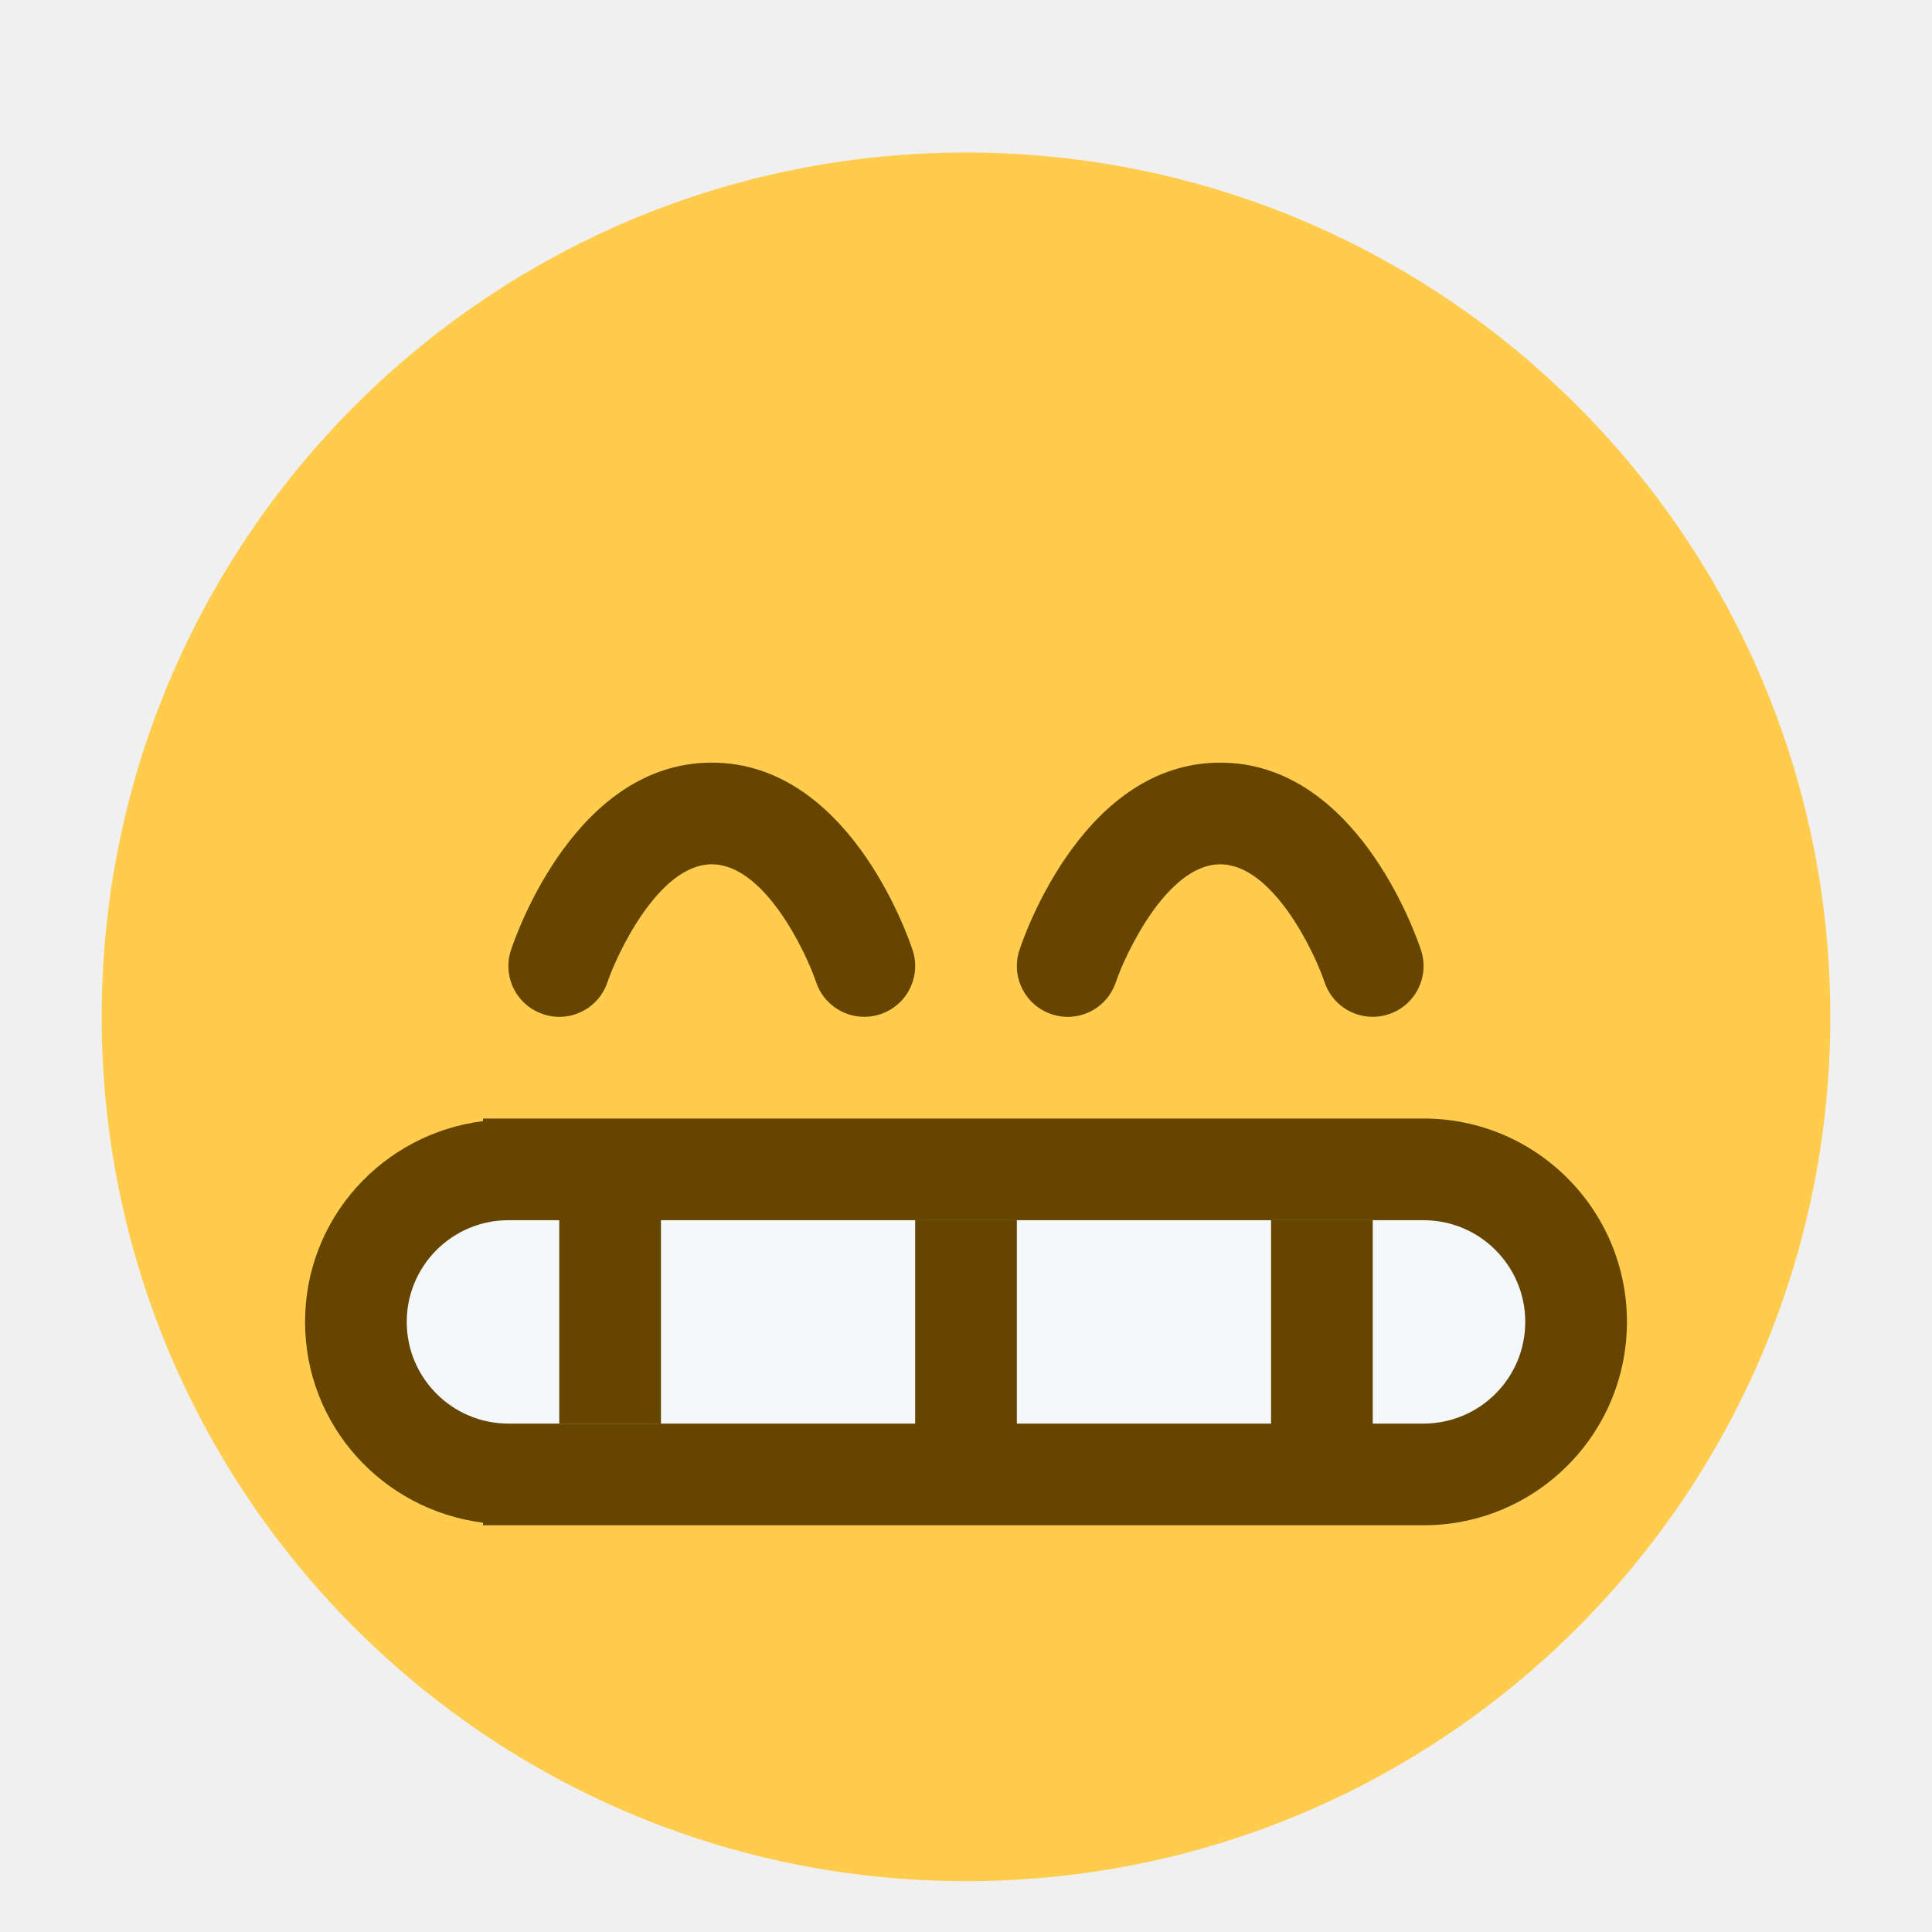
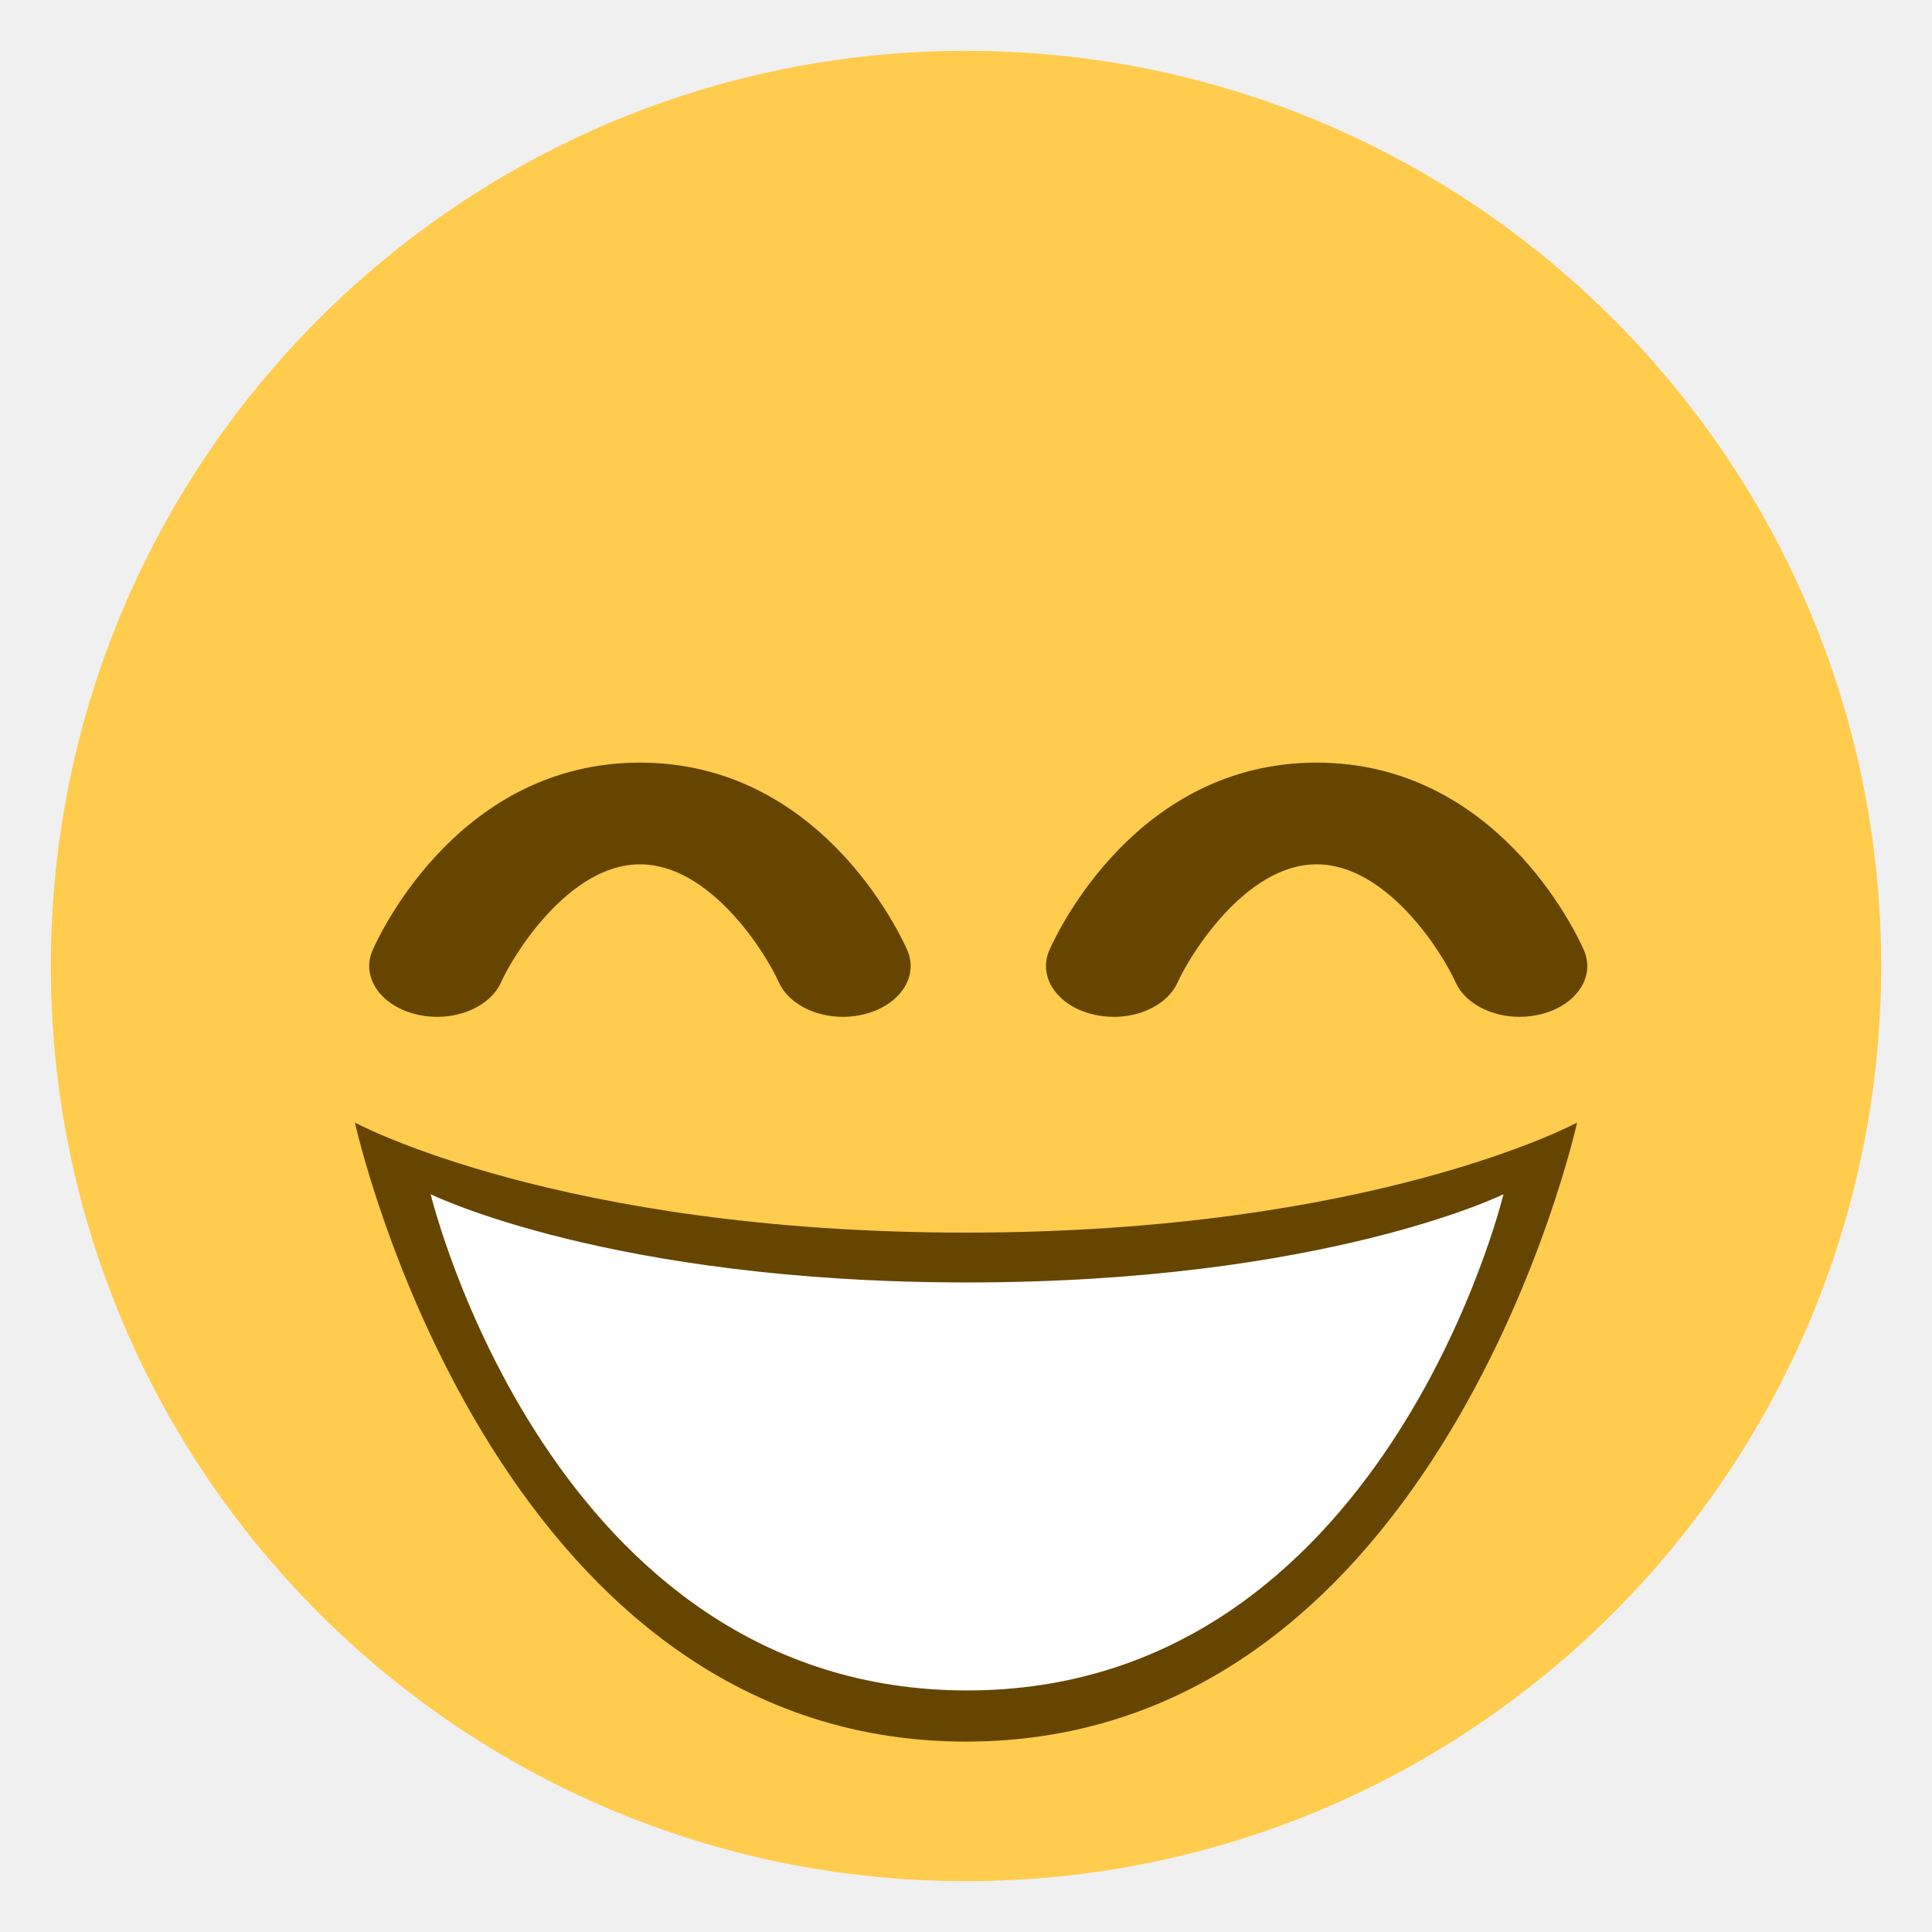
- <svg xmlns="http://www.w3.org/2000/svg" version="1.1" viewBox="0 0 47.5 47.5" style="enable-background:new 0 0 47.5 47.5;" id="svg2" xml:space="preserve">
-   <defs id="defs6">
-     <clipPath id="clipPath18">
-       <path d="M 0,38 38,38 38,0 0,0 0,38 z" id="path20" />
+ <svg xmlns="http://www.w3.org/2000/svg" version="1.1" width="47.5" height="47.5" id="svg7392" xml:space="preserve">
+   <defs id="defs7396">
+     <clipPath id="clipPath7406">
+       <path d="M 0,38 38,38 38,0 0,0 0,38 z" id="path7408" />
    </clipPath>
  </defs>
-   <g transform="matrix(1.25,0,0,-1.25,0,47.5)" id="g12">
-     <g id="g14">
-       <g clip-path="url(#clipPath18)" id="g16">
-         <g transform="translate(36,18)" id="g22">
-           <path d="m 0,0 c 0,-9.389 -7.611,-17 -17,-17 -9.388,0 -17,7.611 -17,17 0,9.388 7.612,17 17,17 C -7.611,17 0,9.388 0,0" id="path24" style="fill:#ffcc4d;fill-opacity:1;fill-rule:nonzero;stroke:none" />
+   <g id="layer1">
+     <path d="m 46.25,23.75 c 0,12.426 -10.074,22.5 -22.5,22.5 -12.426,0 -22.5,-10.074 -22.5,-22.5 0,-12.426 10.074,-22.5 22.5,-22.5 12.426,0 22.5,10.074 22.5,22.5" id="path3149" style="fill:#ffcc4d;fill-opacity:1;fill-rule:nonzero;stroke:none;display:inline" />
+   </g>
+   <g transform="matrix(1.25,0,0,-1.25,0,47.5)" id="g7400" style="display:inline">
+     <g transform="matrix(1.330971,0,0,1,-6.046776,0)" id="g7402">
+       <g clip-path="url(#clipPath7406)" id="g7404">
+         <g transform="translate(36,18)" id="g7410" />
+         <g transform="translate(28,16)" id="g7414" />
+         <g transform="translate(28,14)" id="g7418" />
+         <g transform="translate(17,18)" id="g7428">
+           <path d="M 0,0 C -0.419,0 -0.809,0.265 -0.949,0.684 -1.152,1.283 -1.966,3 -3,3 -4.062,3 -4.888,1.173 -5.051,0.684 -5.226,0.16 -5.79,-0.124 -6.316,0.052 -6.84,0.226 -7.124,0.792 -6.949,1.316 -6.823,1.693 -5.645,5 -3,5 -0.355,5 0.823,1.693 0.949,1.316 1.124,0.792 0.84,0.226 0.316,0.052 0.211,0.017 0.104,0 0,0" id="path7430" style="fill:#664500;fill-opacity:1;fill-rule:nonzero;stroke:none" />
        </g>
-         <g transform="translate(28,16)" id="g26">
-           <path d="m 0,0 -18.5,0 0,-0.051 C -20.471,-0.299 -22,-1.962 -22,-4 c 0,-2.038 1.529,-3.701 3.5,-3.949 L -18.5,-8 0,-8 c 2.21,0 4,1.791 4,4 0,2.209 -1.79,4 -4,4" id="path28" style="fill:#664500;fill-opacity:1;fill-rule:nonzero;stroke:none" />
-         </g>
-         <g transform="translate(28,14)" id="g30">
-           <path d="m 0,0 -18,0 c -1.104,0 -2,-0.896 -2,-2 0,-1.104 0.896,-2 2,-2 l 18,0 c 1.104,0 2,0.896 2,2 0,1.104 -0.896,2 -2,2" id="path32" style="fill:#f5f8fa;fill-opacity:1;fill-rule:nonzero;stroke:none" />
-         </g>
-         <path d="m 20,9 -2,0 0,5 2,0 0,-5 z" id="path34" style="fill:#664500;fill-opacity:1;fill-rule:nonzero;stroke:none" />
-         <path d="m 27,9 -2,0 0,5 2,0 0,-5 z" id="path36" style="fill:#664500;fill-opacity:1;fill-rule:nonzero;stroke:none" />
-         <path d="m 13,10 -2,0 0,5 2,0 0,-5 z" id="path38" style="fill:#664500;fill-opacity:1;fill-rule:nonzero;stroke:none" />
-         <g transform="translate(17,18)" id="g40">
-           <path d="M 0,0 C -0.419,0 -0.809,0.265 -0.949,0.684 -1.152,1.283 -1.966,3 -3,3 -4.062,3 -4.888,1.173 -5.051,0.684 -5.226,0.16 -5.79,-0.124 -6.316,0.052 -6.84,0.226 -7.124,0.792 -6.949,1.316 -6.823,1.693 -5.645,5 -3,5 -0.355,5 0.823,1.693 0.949,1.316 1.124,0.792 0.84,0.226 0.316,0.052 0.211,0.017 0.104,0 0,0" id="path42" style="fill:#664500;fill-opacity:1;fill-rule:nonzero;stroke:none" />
-         </g>
-         <g transform="translate(27,18)" id="g44">
-           <path d="M 0,0 C -0.419,0 -0.809,0.265 -0.948,0.684 -1.151,1.283 -1.967,3 -3,3 -4.062,3 -4.889,1.173 -5.052,0.684 -5.227,0.16 -5.788,-0.124 -6.316,0.052 -6.84,0.226 -7.123,0.792 -6.948,1.316 -6.823,1.693 -5.645,5 -3,5 -0.355,5 0.823,1.693 0.948,1.316 1.123,0.792 0.84,0.226 0.316,0.052 0.211,0.017 0.104,0 0,0" id="path46" style="fill:#664500;fill-opacity:1;fill-rule:nonzero;stroke:none" />
+         <g transform="translate(27,18)" id="g7432">
+           <path d="M 0,0 C -0.419,0 -0.809,0.265 -0.948,0.684 -1.151,1.283 -1.967,3 -3,3 -4.062,3 -4.889,1.173 -5.052,0.684 -5.227,0.16 -5.788,-0.124 -6.316,0.052 -6.84,0.226 -7.123,0.792 -6.948,1.316 -6.823,1.693 -5.645,5 -3,5 -0.355,5 0.823,1.693 0.948,1.316 1.123,0.792 0.84,0.226 0.316,0.052 0.211,0.017 0.104,0 0,0" id="path7434" style="fill:#664500;fill-opacity:1;fill-rule:nonzero;stroke:none" />
        </g>
      </g>
    </g>
+     <path d="m 6.981,15.92 c 0,0 4.006,-2.164 12.019,-2.164 8.013,0 12.019,2.164 12.019,2.164 0,0 -2.671,-12.175 -12.019,-12.175 -9.348,0 -12.019,12.175 -12.019,12.175" id="path5409" style="fill:#664500;fill-opacity:1;fill-rule:nonzero;stroke:none;display:inline" />
+     <path d="m 8.471,14.511 c 0,0 3.517,-1.735 10.55,-1.735 7.033,0 10.55,1.735 10.55,1.735 0,0 -2.344,-9.76 -10.55,-9.76 -8.205,0 -10.55,9.76 -10.55,9.76" id="path5411" style="fill:#ffffff;fill-opacity:1;fill-rule:nonzero;stroke:none;display:inline" />
  </g>
</svg>
